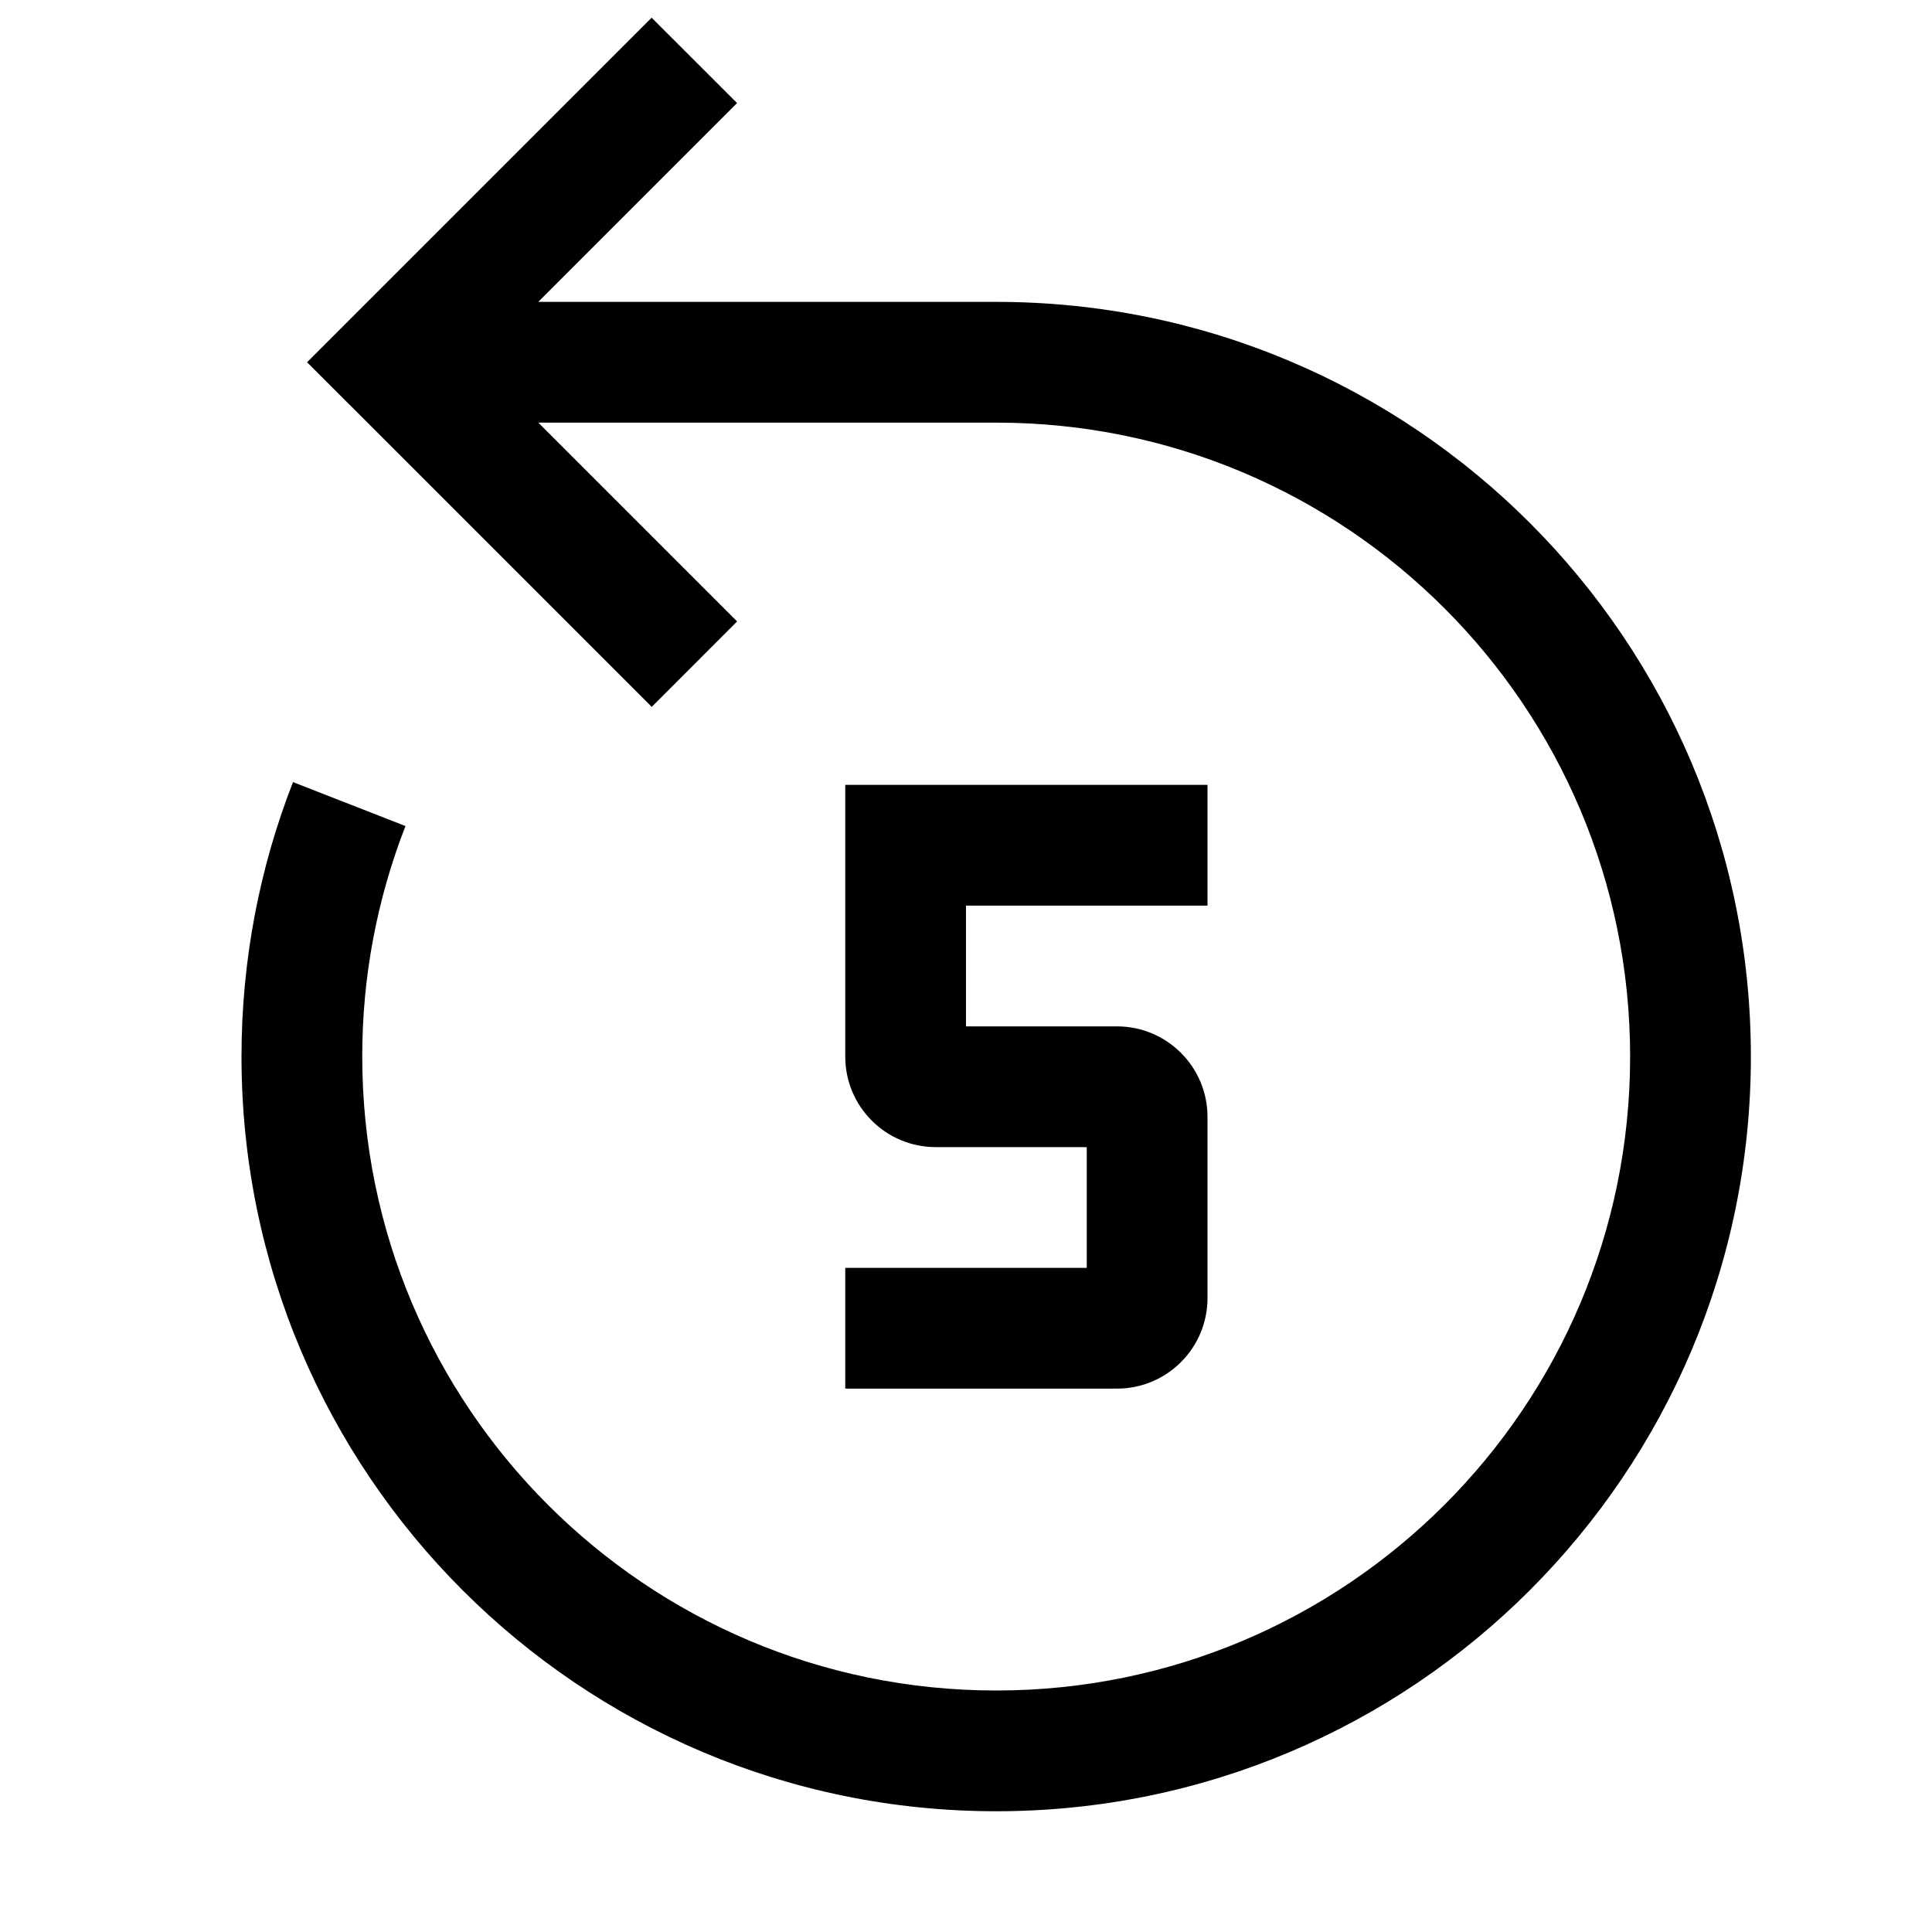
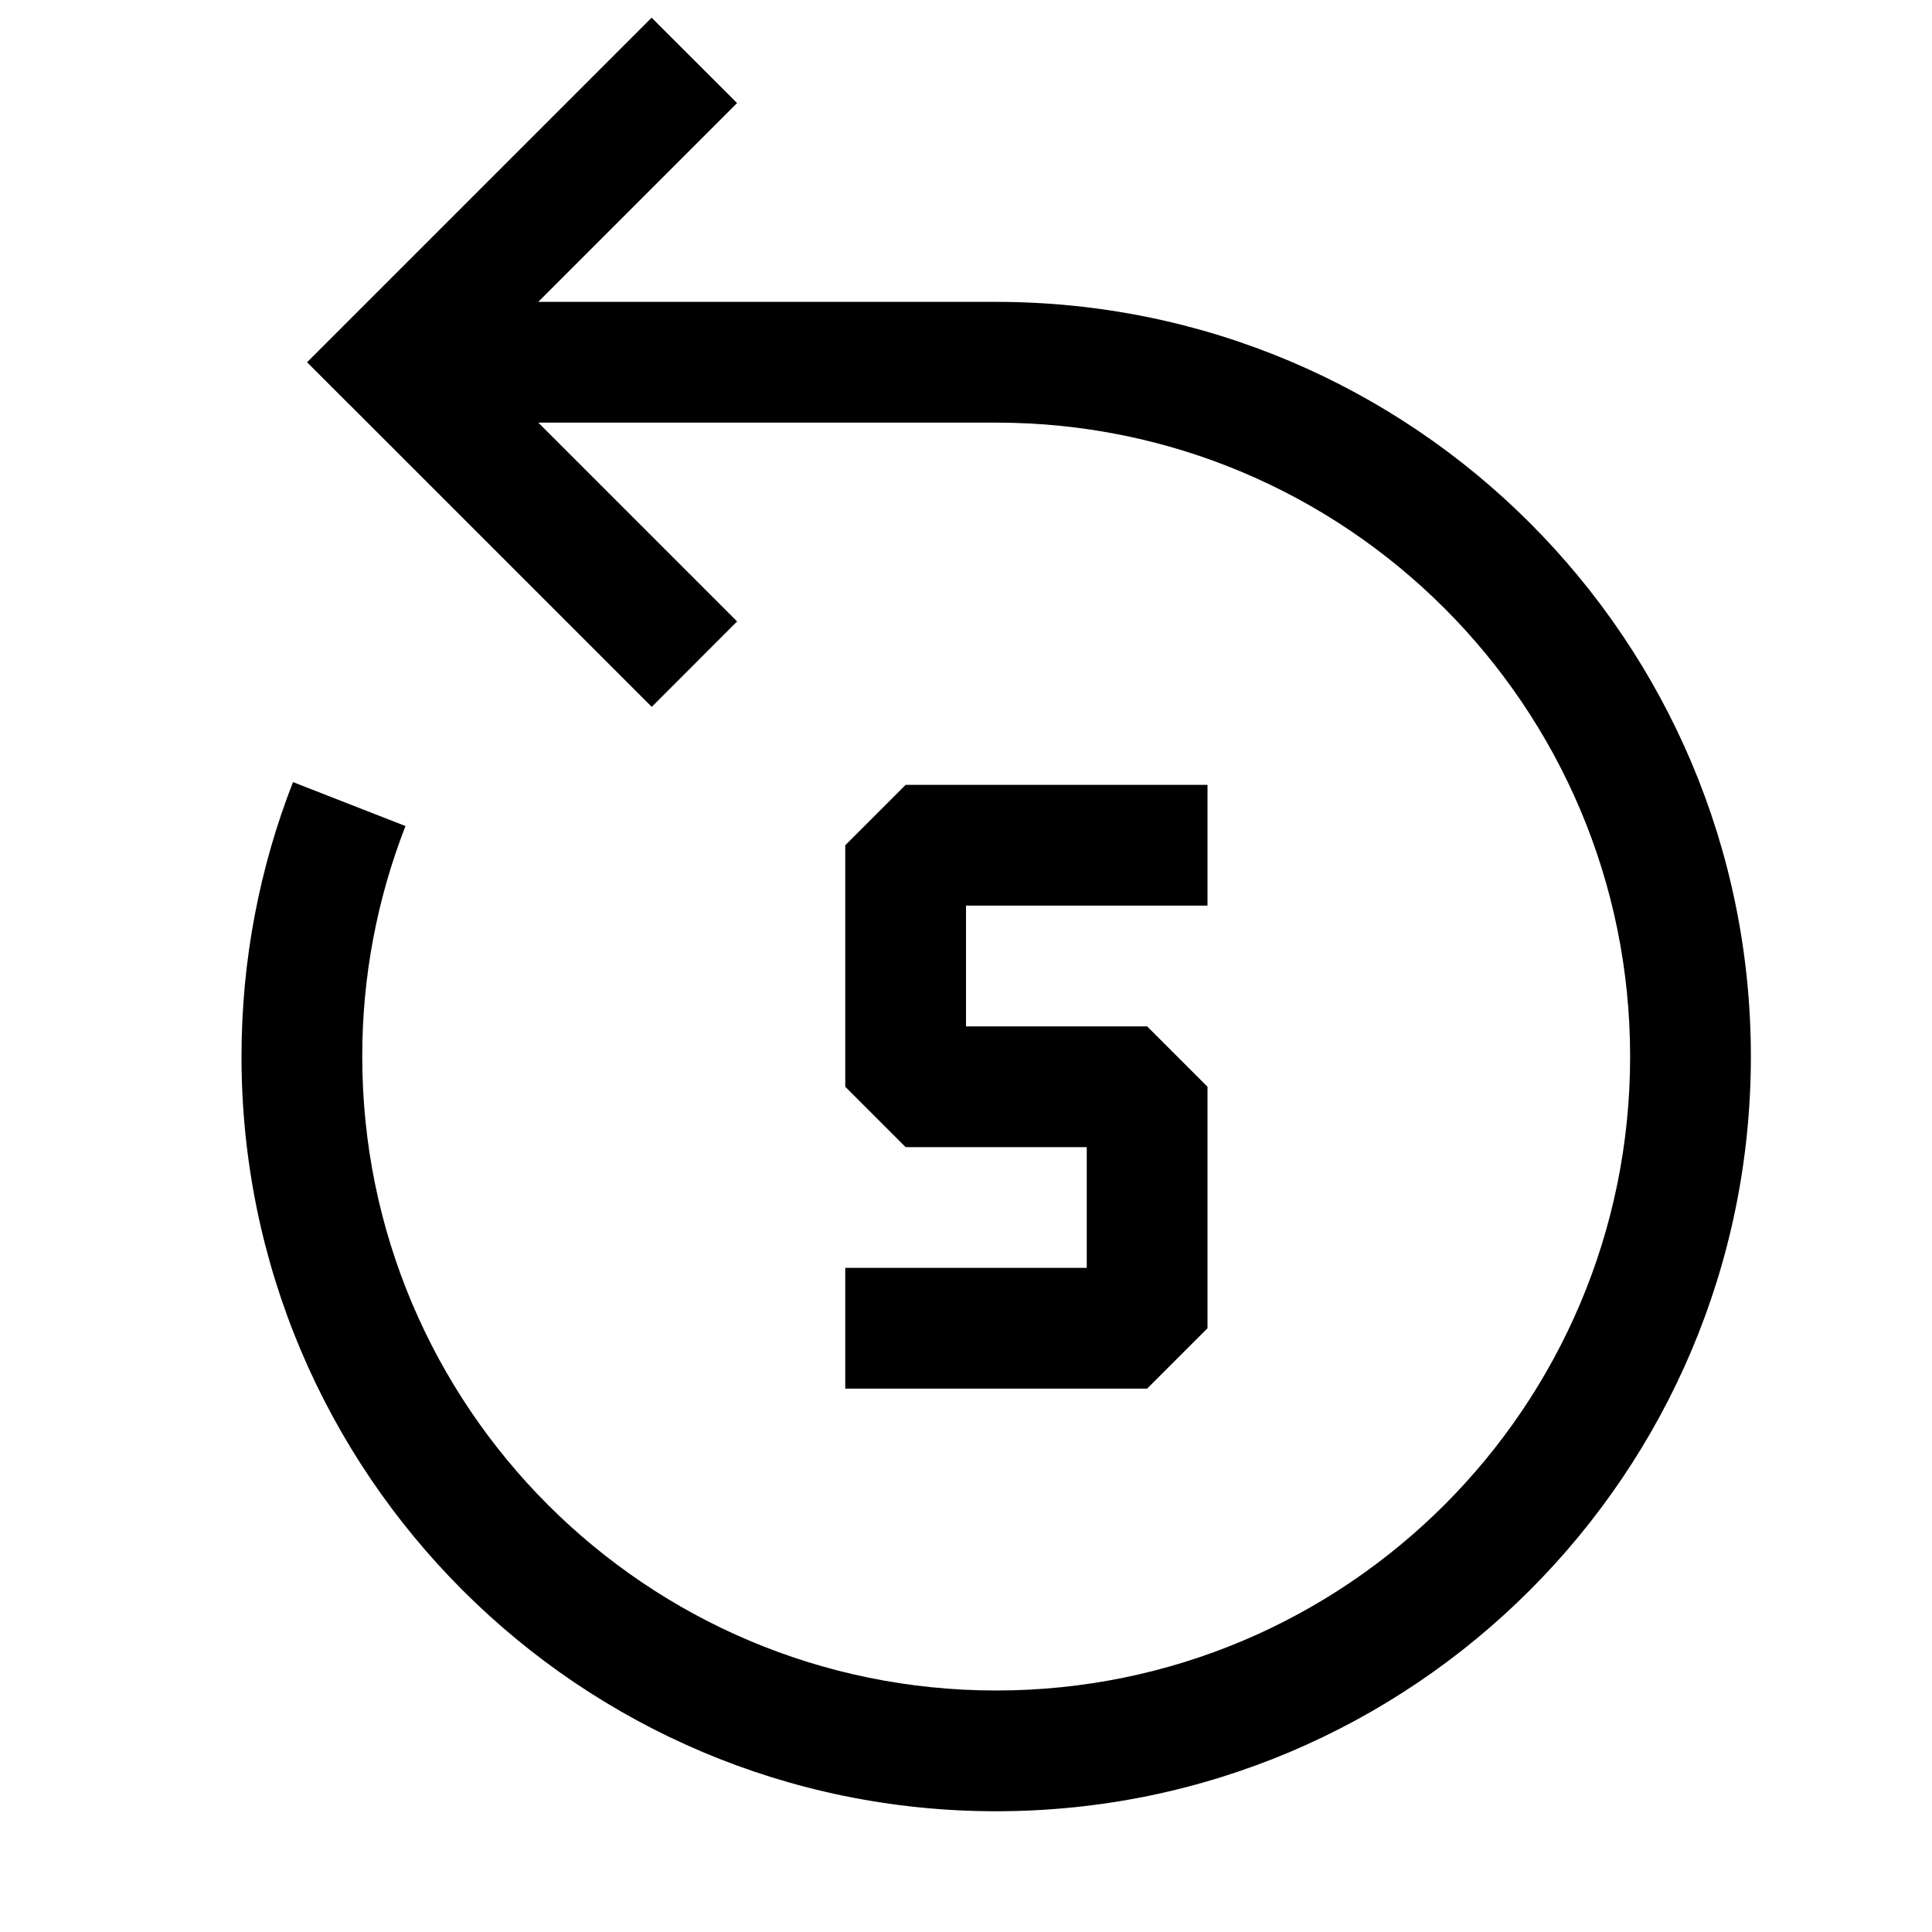
<svg xmlns="http://www.w3.org/2000/svg" viewBox="0 0 32 32">
-   <path fill-rule="evenodd" d="M5.793 6.707L5.086 6l.707-.707 5-5 1.415 1.414L8.915 5H16.5C23.404 5 29 10.596 29 17.5S23.404 30 16.5 30C9.598 30 4 24.404 4 17.5c0-1.602.302-3.136.853-4.546l1.863.728A10.472 10.472 0 006 17.5C6 23.299 10.701 28 16.5 28 22.3 28 27 23.299 27 17.5S22.3 7 16.5 7H8.916l3.293 3.293-1.414 1.415-5-5zM15 13h-1v4.5a1.5 1.5 0 001.5 1.5H18v2h-4v2h4.5a1.5 1.5 0 001.5-1.5v-3a1.5 1.5 0 00-1.5-1.5H16v-2h4v-2h-5z" />
+   <path fill-rule="evenodd" d="M5.793 6.707L5.086 6l.707-.707 5-5 1.415 1.414L8.915 5H16.5C23.404 5 29 10.596 29 17.5S23.404 30 16.5 30C9.598 30 4 24.404 4 17.5c0-1.602.302-3.136.853-4.546l1.863.728A10.472 10.472 0 006 17.5C6 23.299 10.701 28 16.5 28 22.3 28 27 23.299 27 17.5S22.3 7 16.5 7H8.916l3.293 3.293-1.414 1.415-5-5zM15 13l-1 1v4l1 1h3v2h-4v2h5l1-1v-4l-1-1h-3v-2h4v-2h-5z" />
</svg>
